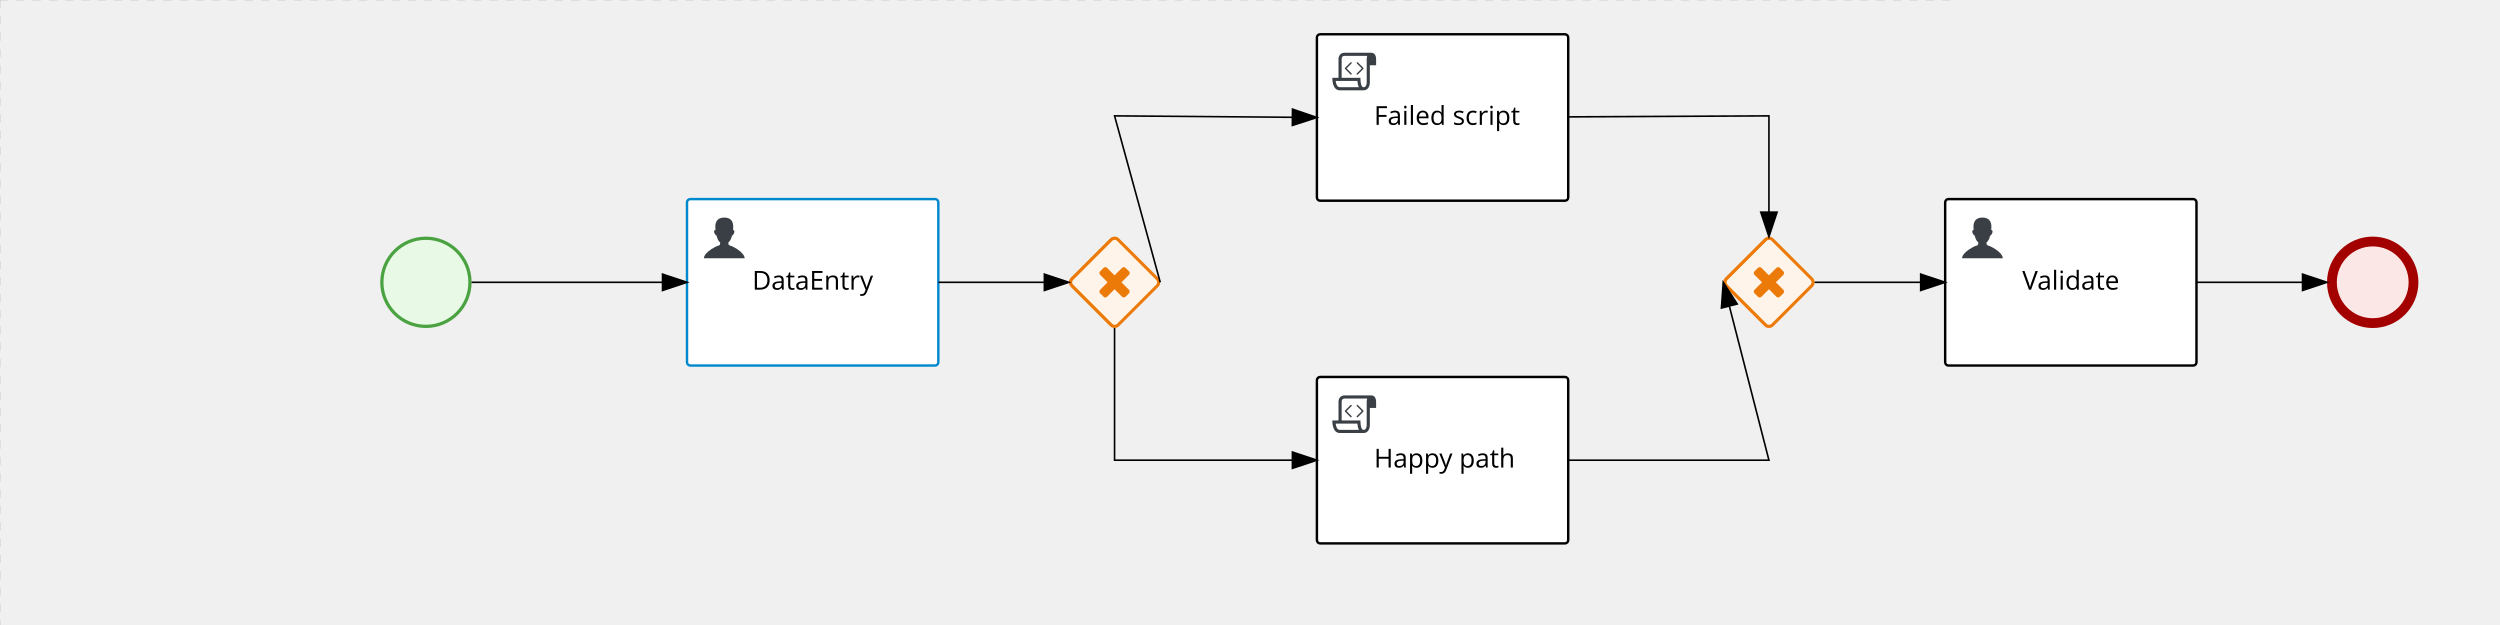
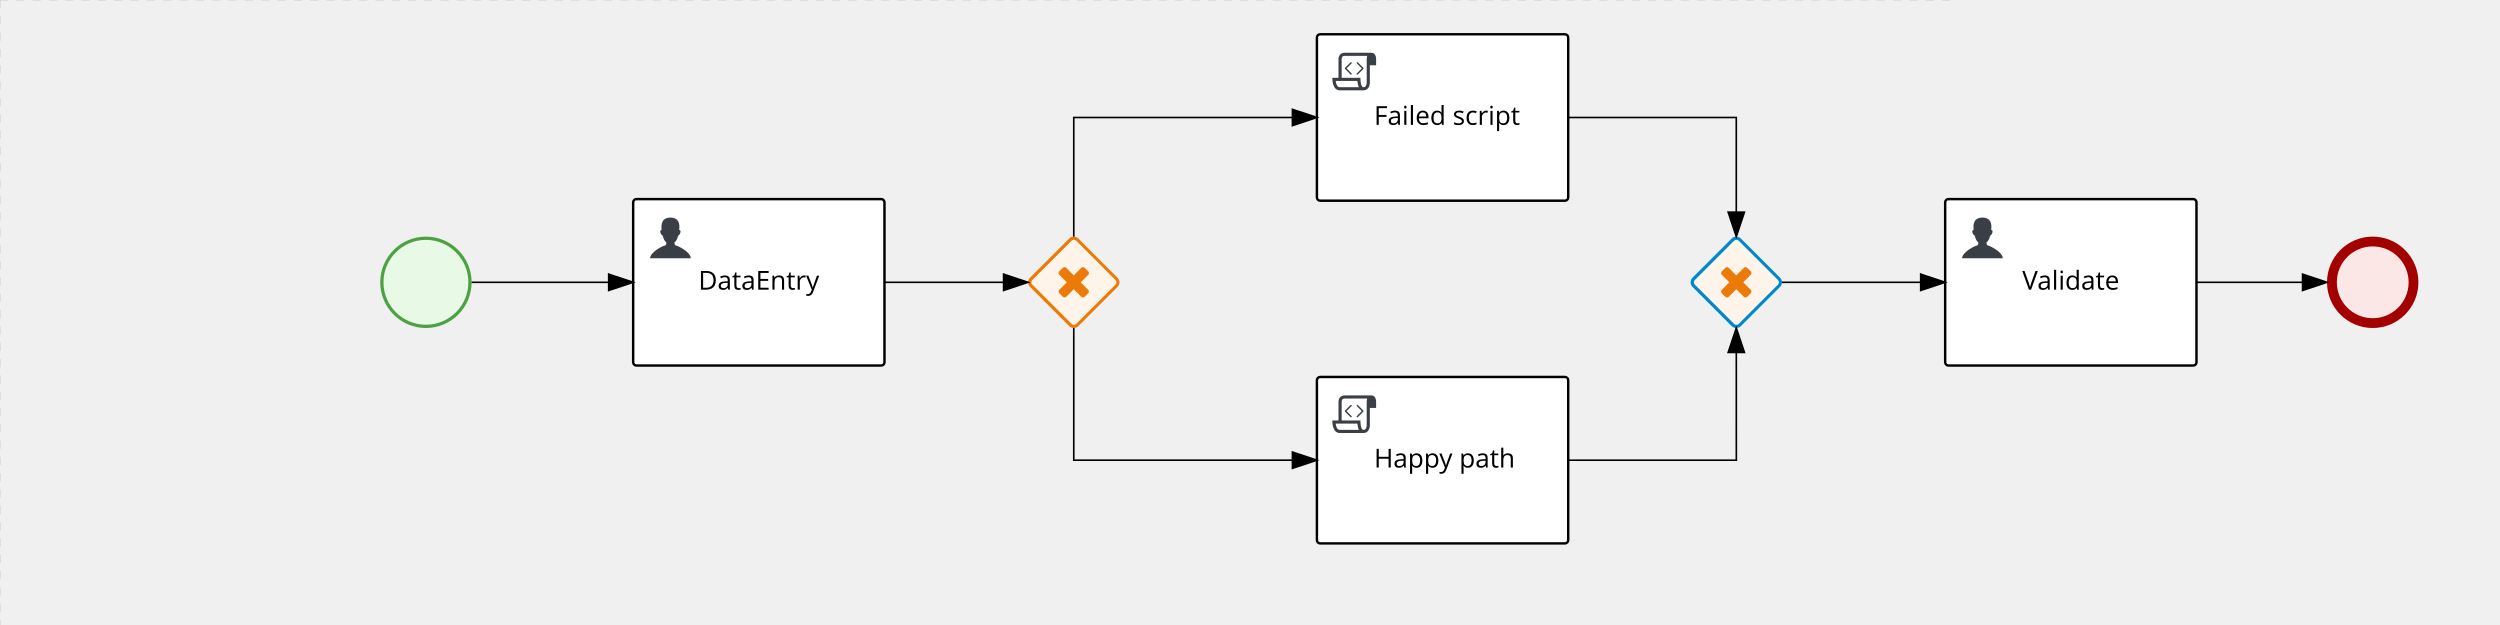
<svg xmlns="http://www.w3.org/2000/svg" version="1.1" width="1532" height="383" viewBox="0 0 1532 383">
  <defs />
  <g transform="matrix(1,0,0,1,0,0)">
    <g>
      <g>
        <g>
          <path fill="none" stroke="#d3d3d3" paint-order="fill stroke markers" d=" M 0 0 L 1200 0" stroke-miterlimit="10" stroke-opacity="0.8" stroke-dasharray="5" />
        </g>
        <g>
          <path fill="none" stroke="#d3d3d3" paint-order="fill stroke markers" d=" M 0 0 L 0 800" stroke-miterlimit="10" stroke-opacity="0.8" stroke-dasharray="5" />
        </g>
      </g>
      <g id="_B16E0531-6BAD-4BD9-BE8E-BAC9066C0CA8" bpmn2nodeid="_B16E0531-6BAD-4BD9-BE8E-BAC9066C0CA8" transform="matrix(1,0,0,1,233,145)">
        <g>
          <path fill="none" stroke="none" />
        </g>
        <g transform="matrix(0.125,0,0,0.125,0,0)">
          <g transform="matrix(1,0,0,1,0,0)">
            <path fill="#e8fae6" stroke="none" id="_B16E0531-6BAD-4BD9-BE8E-BAC9066C0CA8?shapeType=BACKGROUND" paint-order="stroke fill markers" d=" M 0 0 M 444 224 C 444 263.9 434.2 300.8 414.4 334.5 C 394.7 368.2 368 394.9 334.4 414.5 C 300.8 434.1 263.9 444 224 444 C 184.1 444 147.2 434.2 113.5 414.4 C 79.8 394.7 53.1 368 33.5 334.4 C 13.9 300.8 4 263.9 4 224 C 4 184.1 13.8 147.2 33.6 113.5 C 53.4 79.8 80.1 53.1 113.6 33.5 C 147.1 13.9 184.1 4 224 4 C 263.9 4 300.8 13.8 334.5 33.6 C 368.2 53.4 394.9 80.1 414.5 113.6 C 434.1 147.1 444 184.1 444 224 Z" />
          </g>
          <g>
            <g transform="matrix(1,0,0,1,0,0)">
              <g transform="matrix(1,0,0,1,0,0)">
                <path fill="#4aa241" stroke="none" id="_B16E0531-6BAD-4BD9-BE8E-BAC9066C0CA8?shapeType=BORDER&amp;renderType=FILL" paint-order="stroke fill markers" d=" M 0 0 M 224 0 C 100.3 0 0 100.3 0 224 C 0 347.7 100.3 448 224 448 C 347.7 448 448 347.7 448 224 C 448 100.3 347.7 0 224 0 Z M 0 0 M 224 432 C 109.1 432 16 338.9 16 224 C 16 109.1 109.1 16 224 16 C 338.9 16 432 109.1 432 224 C 432 338.9 338.9 432 224 432 Z" />
              </g>
            </g>
          </g>
        </g>
        <g transform="matrix(1,0,0,1,28,61)" />
      </g>
      <g id="_DA23A57D-292D-4261-BDF8-081614D1EF1C" bpmn2nodeid="_DA23A57D-292D-4261-BDF8-081614D1EF1C" transform="matrix(1,0,0,1,807,21)">
        <g>
          <path fill="none" stroke="none" />
        </g>
        <g transform="matrix(1,0,0,1,0,0)">
          <path fill="#ffffff" stroke="none" id="_DA23A57D-292D-4261-BDF8-081614D1EF1C?shapeType=BACKGROUND" paint-order="stroke fill markers" d=" M 2 0 L 152 0 L 152 0 A 2 2 0 0 1 154 2 L 154 100 L 154 100 A 2 2 0 0 1 152 102 L 2 102 L 2 102 A 2 2 0 0 1 0 100 L 0 2 L 0 2 A 2 2 0 0 1 2 0 Z" />
        </g>
        <g transform="matrix(1,0,0,1,0,0)">
          <path fill="none" stroke="#000000" id="_DA23A57D-292D-4261-BDF8-081614D1EF1C?shapeType=BORDER&amp;renderType=STROKE" paint-order="fill stroke markers" d=" M 2 0 L 152 0 L 152 0 A 2 2 0 0 1 154 2 L 154 100 L 154 100 A 2 2 0 0 1 152 102 L 2 102 L 2 102 A 2 2 0 0 1 0 100 L 0 2 L 0 2 A 2 2 0 0 1 2 0 Z" stroke-miterlimit="10" stroke-width="1.5" stroke-dasharray="" />
        </g>
        <g>
          <g transform="matrix(0.06,0,0,0.06,9.4,9.4)">
            <g transform="matrix(1,0,0,1,0,0)">
              <path fill="#393f44" stroke="none" id="_DA23A57D-292D-4261-BDF8-081614D1EF1Cundefined" paint-order="stroke fill markers" d=" M 0 0 M 197.3 130.2 C 194.4 127.3 189.6 127.3 186.7 130.2 L 130.2 186.7 C 127.3 189.6 127.3 194.4 130.2 197.3 L 186.7 253.8 C 188.1 255.3 190.1 256 192 256 C 193.9 256 195.9 255.3 197.3 253.7 C 200.2 250.8 200.2 246 197.3 243.1 L 146.2 192 L 197.3 140.8 C 200.2 137.9 200.2 133.1 197.3 130.2 Z" />
            </g>
            <g transform="matrix(1,0,0,1,0,0)">
              <path fill="#393f44" stroke="none" id="_DA23A57D-292D-4261-BDF8-081614D1EF1Cundefined" paint-order="stroke fill markers" d=" M 0 0 M 261.3 130.2 C 258.4 127.3 253.6 127.3 250.7 130.2 C 247.8 133.1 247.8 137.9 250.7 140.8 L 301.8 191.9 L 250.7 243 C 247.8 245.9 247.8 250.7 250.7 253.6 C 252.1 255.3 254.1 256 256 256 C 257.9 256 259.9 255.3 261.3 253.8 L 317.8 197.3 C 320.7 194.4 320.7 189.6 317.8 186.7 L 261.3 130.2 Z" />
            </g>
            <g transform="matrix(1,0,0,1,0,0)">
              <path fill="#393f44" stroke="none" id="_DA23A57D-292D-4261-BDF8-081614D1EF1Cundefined" paint-order="stroke fill markers" d=" M 0 0 M 400 32 C 400 32 152.8 32 128 32 C 62 32 64 96 64 96 L 64 288 L 1 288 C 1 288 -4 416 78 416 L 320 416 C 368 416 384 368 384 336 C 384 314.2 384 224.4 384 160 L 448 160 L 448 96 C 448 96 449 32 400 32 Z M 0 0 M 78 383.9 C 68.5 383.9 61.6 381.1 55.5 374.9 C 43.4 362.4 37.5 339.6 34.9 320 L 256.9 320 C 257.1 322.7 257.3 325.4 257.6 328.2 C 260 351.6 264.7 370.1 271.9 383.9 L 78 383.9 L 78 383.9 Z M 0 0 M 352 336 C 352 345.9 349.6 360.3 342.9 371 C 337.2 380.1 330.4 384 320 384 C 285 384 288 288 288 288 L 96 288 L 96 96 L 96 95.9 L 96 95.1 C 96 90.6 97.6 78.3 104.7 71.2 C 106.5 69.4 111.9 64 128 64 L 356.5 64 C 354.4 72.8 352.8 81.8 352.2 89.9 C 352.2 90.5 352.1 91.1 352.1 91.7 C 352.1 92 352.1 92.3 352.1 92.6 C 352 94.8 352 96 352 96 L 352 160 L 352 336 Z" />
            </g>
          </g>
        </g>
        <g transform="matrix(1,0,0,1,35,43.5)">
          <text fill="#000000" stroke="none" font-family="Open Sans" font-size="12pt" font-style="normal" font-weight="normal" text-decoration="normal" x="44.734" y="12" text-anchor="middle" dominant-baseline="alphabetic">Failed script</text>
        </g>
      </g>
-       <g id="_3488CC6B-54C9-4573-AEAE-C71DB5ADD85A" bpmn2nodeid="_3488CC6B-54C9-4573-AEAE-C71DB5ADD85A" transform="matrix(1,0,0,1,421,122)">
-         <g>
-           <path fill="none" stroke="none" />
-         </g>
-         <g transform="matrix(1,0,0,1,0,0)">
-           <path fill="#ffffff" stroke="none" id="_3488CC6B-54C9-4573-AEAE-C71DB5ADD85A?shapeType=BACKGROUND" paint-order="stroke fill markers" d=" M 2 0 L 152 0 L 152 0 A 2 2 0 0 1 154 2 L 154 100 L 154 100 A 2 2 0 0 1 152 102 L 2 102 L 2 102 A 2 2 0 0 1 0 100 L 0 2 L 0 2 A 2 2 0 0 1 2 0 Z" />
-         </g>
-         <g transform="matrix(1,0,0,1,0,0)">
-           <path fill="none" stroke="rgb(0,136,206)" id="_3488CC6B-54C9-4573-AEAE-C71DB5ADD85A?shapeType=BORDER&amp;renderType=STROKE" paint-order="fill stroke markers" d=" M 2 0 L 152 0 L 152 0 A 2 2 0 0 1 154 2 L 154 100 L 154 100 A 2 2 0 0 1 152 102 L 2 102 L 2 102 A 2 2 0 0 1 0 100 L 0 2 L 0 2 A 2 2 0 0 1 2 0 Z" stroke-miterlimit="10" stroke-width="1.5" stroke-dasharray="" />
+       <g id="_C321E795-814C-43D4-84CF-80C4715A9AAE" bpmn2nodeid="_C321E795-814C-43D4-84CF-80C4715A9AAE" transform="matrix(1,0,0,1,1426,145)">
+         <g>
+           <path fill="none" stroke="none" />
+         </g>
+         <g transform="matrix(0.125,0,0,0.125,0,0)">
+           <g transform="matrix(1,0,0,1,0,0)">
+             <path fill="#fce7e7" stroke="none" id="_C321E795-814C-43D4-84CF-80C4715A9AAE?shapeType=BACKGROUND" paint-order="stroke fill markers" d=" M 0 0 M 444 224 C 444 263.9 434.2 300.8 414.4 334.5 C 394.7 368.2 368 394.9 334.4 414.5 C 300.8 434.1 263.9 444 224 444 C 184.1 444 147.2 434.2 113.5 414.4 C 79.8 394.7 53.1 368 33.5 334.4 C 13.9 300.8 4 263.9 4 224 C 4 184.1 13.8 147.2 33.6 113.5 C 53.4 79.8 80.1 53.1 113.6 33.5 C 147.1 13.9 184.1 4 224 4 C 263.9 4 300.8 13.8 334.5 33.6 C 368.2 53.4 394.9 80.1 414.5 113.6 C 434.1 147.1 444 184.1 444 224 Z" />
+           </g>
+           <g>
+             <g transform="matrix(1,0,0,1,0,0)">
+               <g transform="matrix(1,0,0,1,0,0)">
+                 <path fill="#a30000" stroke="none" id="_C321E795-814C-43D4-84CF-80C4715A9AAE?shapeType=BORDER&amp;renderType=FILL" paint-order="stroke fill markers" d=" M 0 0 M 224 0 C 100.3 0 0 100.3 0 224 C 0 347.7 100.3 448 224 448 C 347.7 448 448 347.7 448 224 C 448 100.3 347.7 0 224 0 Z M 0 0 M 224 400 C 126.8 400 48 321.2 48 224 C 48 126.8 126.8 48 224 48 C 321.2 48 400 126.8 400 224 C 400 321.2 321.2 400 224 400 Z" />
+               </g>
+             </g>
+           </g>
+         </g>
+         <g transform="matrix(1,0,0,1,28,61)" />
+       </g>
+       <g id="_DA13472C-13AB-4461-A236-4D4EA6D9F3DA" bpmn2nodeid="_DA13472C-13AB-4461-A236-4D4EA6D9F3DA" transform="matrix(1,0,0,1,807,231)">
+         <g>
+           <path fill="none" stroke="none" />
+         </g>
+         <g transform="matrix(1,0,0,1,0,0)">
+           <path fill="#ffffff" stroke="none" id="_DA13472C-13AB-4461-A236-4D4EA6D9F3DA?shapeType=BACKGROUND" paint-order="stroke fill markers" d=" M 2 0 L 152 0 L 152 0 A 2 2 0 0 1 154 2 L 154 100 L 154 100 A 2 2 0 0 1 152 102 L 2 102 L 2 102 A 2 2 0 0 1 0 100 L 0 2 L 0 2 A 2 2 0 0 1 2 0 Z" />
+         </g>
+         <g transform="matrix(1,0,0,1,0,0)">
+           <path fill="none" stroke="#000000" id="_DA13472C-13AB-4461-A236-4D4EA6D9F3DA?shapeType=BORDER&amp;renderType=STROKE" paint-order="fill stroke markers" d=" M 2 0 L 152 0 L 152 0 A 2 2 0 0 1 154 2 L 154 100 L 154 100 A 2 2 0 0 1 152 102 L 2 102 L 2 102 A 2 2 0 0 1 0 100 L 0 2 L 0 2 A 2 2 0 0 1 2 0 Z" stroke-miterlimit="10" stroke-width="1.5" stroke-dasharray="" />
        </g>
        <g>
          <g transform="matrix(0.06,0,0,0.06,9.4,9.4)">
            <g transform="matrix(1,0,0,1,0,0)">
-               <path fill="#393f44" stroke="none" id="_3488CC6B-54C9-4573-AEAE-C71DB5ADD85Aundefined" paint-order="stroke fill markers" d=" M 0 0 M 16 445.21 C 16 440.869 18.784 431.129 22.001 424.217 C 35.768 394.64 77.283 359.28 129 333.084 C 144.516 325.224 157.347 319.964 167.807 317.174 C 171.932 316.074 175.729 314.414 176.525 313.363 C 178.894 310.234 180.914 302.908 181.727 294.5 L 182.5 286.5 L 178.507 283.455 C 166.303 274.146 154.284 251.678 148.04 226.5 C 145.611 216.707 145.056 215.462 142.984 215.158 C 141.703 214.97 138.083 212.243 134.939 209.099 C 123.233 197.393 116.891 177.376 121.44 166.49 C 123.002 162.751 128.155 159.01 131.75 159.004 C 134.448 159 134.471 158.603 132.914 138.788 C 130.927 113.496 134.279 92.265 143.132 74.076 C 152.232 55.38 167.569 42.882 189.049 36.66 C 210.203 30.532 237.797 30.532 258.951 36.66 C 300.042 48.563 318.958 83.806 314.955 141 C 314.32 150.075 313.624 157.788 313.409 158.14 C 313.194 158.493 314.575 159.073 316.479 159.43 C 328.929 161.766 330.986 177.018 321.496 196.621 C 316.903 206.109 309.357 214.508 304.817 215.185 C 303.023 215.453 302.293 217.146 299.943 226.5 C 296.659 239.567 294.474 245.305 287.948 257.995 C 282.491 268.606 273.035 281.109 268.108 284.229 L 264.871 286.278 L 265.518 292.889 C 266.345 301.33 268.639 309.871 270.877 312.837 C 272.067 314.415 275.002 315.79 280.063 317.139 C 291.069 320.075 303.617 325.274 321 334.102 C 369.815 358.891 410.848 393.758 425.032 422.5 C 429.07 430.682 432 440.232 432 445.21 L 432 448 L 224 448 L 16 448 L 16 445.21 Z" />
+               <path fill="#393f44" stroke="none" id="_DA13472C-13AB-4461-A236-4D4EA6D9F3DAundefined" paint-order="stroke fill markers" d=" M 0 0 M 197.3 130.2 C 194.4 127.3 189.6 127.3 186.7 130.2 L 130.2 186.7 C 127.3 189.6 127.3 194.4 130.2 197.3 L 186.7 253.8 C 188.1 255.3 190.1 256 192 256 C 193.9 256 195.9 255.3 197.3 253.7 C 200.2 250.8 200.2 246 197.3 243.1 L 146.2 192 L 197.3 140.8 C 200.2 137.9 200.2 133.1 197.3 130.2 Z" />
+             </g>
+             <g transform="matrix(1,0,0,1,0,0)">
+               <path fill="#393f44" stroke="none" id="_DA13472C-13AB-4461-A236-4D4EA6D9F3DAundefined" paint-order="stroke fill markers" d=" M 0 0 M 261.3 130.2 C 258.4 127.3 253.6 127.3 250.7 130.2 C 247.8 133.1 247.8 137.9 250.7 140.8 L 301.8 191.9 L 250.7 243 C 247.8 245.9 247.8 250.7 250.7 253.6 C 252.1 255.3 254.1 256 256 256 C 257.9 256 259.9 255.3 261.3 253.8 L 317.8 197.3 C 320.7 194.4 320.7 189.6 317.8 186.7 L 261.3 130.2 Z" />
+             </g>
+             <g transform="matrix(1,0,0,1,0,0)">
+               <path fill="#393f44" stroke="none" id="_DA13472C-13AB-4461-A236-4D4EA6D9F3DAundefined" paint-order="stroke fill markers" d=" M 0 0 M 400 32 C 400 32 152.8 32 128 32 C 62 32 64 96 64 96 L 64 288 L 1 288 C 1 288 -4 416 78 416 L 320 416 C 368 416 384 368 384 336 C 384 314.2 384 224.4 384 160 L 448 160 L 448 96 C 448 96 449 32 400 32 Z M 0 0 M 78 383.9 C 68.5 383.9 61.6 381.1 55.5 374.9 C 43.4 362.4 37.5 339.6 34.9 320 L 256.9 320 C 257.1 322.7 257.3 325.4 257.6 328.2 C 260 351.6 264.7 370.1 271.9 383.9 L 78 383.9 L 78 383.9 Z M 0 0 M 352 336 C 352 345.9 349.6 360.3 342.9 371 C 337.2 380.1 330.4 384 320 384 C 285 384 288 288 288 288 L 96 288 L 96 96 L 96 95.9 L 96 95.1 C 96 90.6 97.6 78.3 104.7 71.2 C 106.5 69.4 111.9 64 128 64 L 356.5 64 C 354.4 72.8 352.8 81.8 352.2 89.9 C 352.2 90.5 352.1 91.1 352.1 91.7 C 352.1 92 352.1 92.3 352.1 92.6 C 352 94.8 352 96 352 96 L 352 160 L 352 336 Z" />
+             </g>
+           </g>
+         </g>
+         <g transform="matrix(1,0,0,1,35,43.5)">
+           <text fill="#000000" stroke="none" font-family="Open Sans" font-size="12pt" font-style="normal" font-weight="normal" text-decoration="normal" x="43.191" y="12" text-anchor="middle" dominant-baseline="alphabetic">Happy path</text>
+         </g>
+       </g>
+       <g id="_2AA45267-F765-4E75-82E7-0F90B1D496AC" bpmn2nodeid="_2AA45267-F765-4E75-82E7-0F90B1D496AC" transform="matrix(1,0,0,1,1192,122)">
+         <g>
+           <path fill="none" stroke="none" />
+         </g>
+         <g transform="matrix(1,0,0,1,0,0)">
+           <path fill="#ffffff" stroke="none" id="_2AA45267-F765-4E75-82E7-0F90B1D496AC?shapeType=BACKGROUND" paint-order="stroke fill markers" d=" M 2 0 L 152 0 L 152 0 A 2 2 0 0 1 154 2 L 154 100 L 154 100 A 2 2 0 0 1 152 102 L 2 102 L 2 102 A 2 2 0 0 1 0 100 L 0 2 L 0 2 A 2 2 0 0 1 2 0 Z" />
+         </g>
+         <g transform="matrix(1,0,0,1,0,0)">
+           <path fill="none" stroke="#000000" id="_2AA45267-F765-4E75-82E7-0F90B1D496AC?shapeType=BORDER&amp;renderType=STROKE" paint-order="fill stroke markers" d=" M 2 0 L 152 0 L 152 0 A 2 2 0 0 1 154 2 L 154 100 L 154 100 A 2 2 0 0 1 152 102 L 2 102 L 2 102 A 2 2 0 0 1 0 100 L 0 2 L 0 2 A 2 2 0 0 1 2 0 Z" stroke-miterlimit="10" stroke-width="1.5" stroke-dasharray="" />
+         </g>
+         <g>
+           <g transform="matrix(0.06,0,0,0.06,9.4,9.4)">
+             <g transform="matrix(1,0,0,1,0,0)">
+               <path fill="#393f44" stroke="none" id="_2AA45267-F765-4E75-82E7-0F90B1D496ACundefined" paint-order="stroke fill markers" d=" M 0 0 M 16 445.21 C 16 440.869 18.784 431.129 22.001 424.217 C 35.768 394.64 77.283 359.28 129 333.084 C 144.516 325.224 157.347 319.964 167.807 317.174 C 171.932 316.074 175.729 314.414 176.525 313.363 C 178.894 310.234 180.914 302.908 181.727 294.5 L 182.5 286.5 L 178.507 283.455 C 166.303 274.146 154.284 251.678 148.04 226.5 C 145.611 216.707 145.056 215.462 142.984 215.158 C 141.703 214.97 138.083 212.243 134.939 209.099 C 123.233 197.393 116.891 177.376 121.44 166.49 C 123.002 162.751 128.155 159.01 131.75 159.004 C 134.448 159 134.471 158.603 132.914 138.788 C 130.927 113.496 134.279 92.265 143.132 74.076 C 152.232 55.38 167.569 42.882 189.049 36.66 C 210.203 30.532 237.797 30.532 258.951 36.66 C 300.042 48.563 318.958 83.806 314.955 141 C 314.32 150.075 313.624 157.788 313.409 158.14 C 313.194 158.493 314.575 159.073 316.479 159.43 C 328.929 161.766 330.986 177.018 321.496 196.621 C 316.903 206.109 309.357 214.508 304.817 215.185 C 303.023 215.453 302.293 217.146 299.943 226.5 C 296.659 239.567 294.474 245.305 287.948 257.995 C 282.491 268.606 273.035 281.109 268.108 284.229 L 264.871 286.278 L 265.518 292.889 C 266.345 301.33 268.639 309.871 270.877 312.837 C 272.067 314.415 275.002 315.79 280.063 317.139 C 291.069 320.075 303.617 325.274 321 334.102 C 369.815 358.891 410.848 393.758 425.032 422.5 C 429.07 430.682 432 440.232 432 445.21 L 432 448 L 224 448 L 16 448 L 16 445.21 Z" />
            </g>
          </g>
        </g>
        <g transform="matrix(1,0,0,1,4.04,13.68)">
          <g transform="matrix(0.04,0,0,0.04,63.36,69.12)">
            <g transform="matrix(1,0,0,1,0,0)">
              <path fill="none" stroke="none" />
            </g>
            <g transform="matrix(1,0,0,1,0,0)">
              <path fill="none" stroke="none" />
            </g>
          </g>
        </g>
+         <g transform="matrix(1,0,0,1,47.23828,43.5)">
+           <text fill="#000000" stroke="none" font-family="Open Sans" font-size="12pt" font-style="normal" font-weight="normal" text-decoration="normal" x="29.762" y="12" text-anchor="middle" dominant-baseline="alphabetic">Validate</text>
+         </g>
+       </g>
+       <g id="_841D7408-6C64-455F-8D52-CAA8DAF8A3FF" bpmn2nodeid="_841D7408-6C64-455F-8D52-CAA8DAF8A3FF">
+         <g>
+           <path fill="none" stroke="#000000" paint-order="fill stroke markers" d=" M 1346 173 L 1411 173" stroke-miterlimit="10" stroke-dasharray="" />
+         </g>
+         <g transform="matrix(1,0,0,1,1346,173)" />
+         <g transform="matrix(6.123233995736766e-17,1,-1,6.123233995736766e-17,1426,168)">
+           <path fill="#000000" stroke="#000000" paint-order="fill stroke markers" d=" M 10 15 L 0 15 L 5 0 Z" stroke-miterlimit="10" stroke-dasharray="" />
+         </g>
+         <g transform="matrix(1,0,0,1,1346,163)" />
+       </g>
+       <g transform="matrix(1,0,0,1,233,145)" />
+       <g transform="matrix(1,0,0,1,807,21)" />
+       <g transform="matrix(1,0,0,1,1426,145)" />
+       <g transform="matrix(1,0,0,1,807,231)" />
+       <g transform="matrix(1,0,0,1,1192,122)" />
+       <g id="_3488CC6B-54C9-4573-AEAE-C71DB5ADD85A" bpmn2nodeid="_3488CC6B-54C9-4573-AEAE-C71DB5ADD85A" transform="matrix(1,0,0,1,388,122)">
+         <g>
+           <path fill="none" stroke="none" />
+         </g>
+         <g transform="matrix(1,0,0,1,0,0)">
+           <path fill="#ffffff" stroke="none" id="_3488CC6B-54C9-4573-AEAE-C71DB5ADD85A?shapeType=BACKGROUND" paint-order="stroke fill markers" d=" M 2 0 L 152 0 L 152 0 A 2 2 0 0 1 154 2 L 154 100 L 154 100 A 2 2 0 0 1 152 102 L 2 102 L 2 102 A 2 2 0 0 1 0 100 L 0 2 L 0 2 A 2 2 0 0 1 2 0 Z" />
+         </g>
+         <g transform="matrix(1,0,0,1,0,0)">
+           <path fill="none" stroke="rgb(0,0,0)" id="_3488CC6B-54C9-4573-AEAE-C71DB5ADD85A?shapeType=BORDER&amp;renderType=STROKE" paint-order="fill stroke markers" d=" M 2 0 L 152 0 L 152 0 A 2 2 0 0 1 154 2 L 154 100 L 154 100 A 2 2 0 0 1 152 102 L 2 102 L 2 102 A 2 2 0 0 1 0 100 L 0 2 L 0 2 A 2 2 0 0 1 2 0 Z" stroke-miterlimit="10" stroke-width="1.5" stroke-dasharray="" />
+         </g>
+         <g>
+           <g transform="matrix(0.06,0,0,0.06,9.4,9.4)">
+             <g transform="matrix(1,0,0,1,0,0)">
+               <path fill="#393f44" stroke="none" id="_3488CC6B-54C9-4573-AEAE-C71DB5ADD85Aundefined" paint-order="stroke fill markers" d=" M 0 0 M 16 445.21 C 16 440.869 18.784 431.129 22.001 424.217 C 35.768 394.64 77.283 359.28 129 333.084 C 144.516 325.224 157.347 319.964 167.807 317.174 C 171.932 316.074 175.729 314.414 176.525 313.363 C 178.894 310.234 180.914 302.908 181.727 294.5 L 182.5 286.5 L 178.507 283.455 C 166.303 274.146 154.284 251.678 148.04 226.5 C 145.611 216.707 145.056 215.462 142.984 215.158 C 141.703 214.97 138.083 212.243 134.939 209.099 C 123.233 197.393 116.891 177.376 121.44 166.49 C 123.002 162.751 128.155 159.01 131.75 159.004 C 134.448 159 134.471 158.603 132.914 138.788 C 130.927 113.496 134.279 92.265 143.132 74.076 C 152.232 55.38 167.569 42.882 189.049 36.66 C 210.203 30.532 237.797 30.532 258.951 36.66 C 300.042 48.563 318.958 83.806 314.955 141 C 314.32 150.075 313.624 157.788 313.409 158.14 C 313.194 158.493 314.575 159.073 316.479 159.43 C 328.929 161.766 330.986 177.018 321.496 196.621 C 316.903 206.109 309.357 214.508 304.817 215.185 C 303.023 215.453 302.293 217.146 299.943 226.5 C 296.659 239.567 294.474 245.305 287.948 257.995 C 282.491 268.606 273.035 281.109 268.108 284.229 L 264.871 286.278 L 265.518 292.889 C 266.345 301.33 268.639 309.871 270.877 312.837 C 272.067 314.415 275.002 315.79 280.063 317.139 C 291.069 320.075 303.617 325.274 321 334.102 C 369.815 358.891 410.848 393.758 425.032 422.5 C 429.07 430.682 432 440.232 432 445.21 L 432 448 L 224 448 L 16 448 L 16 445.21 Z" />
+             </g>
+           </g>
+         </g>
+         <g transform="matrix(1,0,0,1,4.04,13.68)">
+           <g transform="matrix(0.04,0,0,0.04,63.36,69.12)">
+             <g transform="matrix(1,0,0,1,0,0)">
+               <path fill="none" stroke="none" />
+             </g>
+             <g transform="matrix(1,0,0,1,0,0)">
+               <path fill="none" stroke="none" />
+             </g>
+           </g>
+         </g>
        <g transform="matrix(1,0,0,1,39.96484,43.5)">
          <text fill="#000000" stroke="none" font-family="Open Sans" font-size="12pt" font-style="normal" font-weight="normal" text-decoration="normal" x="37.035" y="12" text-anchor="middle" dominant-baseline="alphabetic">DataEntry</text>
        </g>
      </g>
-       <g id="_064DED06-6685-481E-8501-87D9F20008C6" bpmn2nodeid="_064DED06-6685-481E-8501-87D9F20008C6" transform="matrix(1,0,0,1,1056,145)">
+       <g id="_94B9FCB8-E47E-4770-9DE4-65247D0C63B0" bpmn2nodeid="_94B9FCB8-E47E-4770-9DE4-65247D0C63B0">
+         <g>
+           <path fill="none" stroke="#000000" paint-order="fill stroke markers" d=" M 289 173 L 373 173" stroke-miterlimit="10" stroke-dasharray="" />
+         </g>
+         <g transform="matrix(1,0,0,1,289,173)" />
+         <g transform="matrix(6.123233995736766e-17,1,-1,6.123233995736766e-17,388,168)">
+           <path fill="#000000" stroke="#000000" paint-order="fill stroke markers" d=" M 10 15 L 0 15 L 5 0 Z" stroke-miterlimit="10" stroke-dasharray="" />
+         </g>
+         <g transform="matrix(1,0,0,1,289,163)" />
+       </g>
+       <g transform="matrix(1,0,0,1,388,122)" />
+       <g id="_F3CA0ABA-FD7F-415A-B807-816FF23F39E7" bpmn2nodeid="_F3CA0ABA-FD7F-415A-B807-816FF23F39E7" transform="matrix(1,0,0,1,630,145)">
+         <g>
+           <path fill="none" stroke="none" />
+         </g>
+         <g transform="matrix(0.125,0,0,0.125,0,0)">
+           <g transform="matrix(1,0,0,1,0,0)">
+             <path fill="#fef4ea" stroke="none" id="_F3CA0ABA-FD7F-415A-B807-816FF23F39E7?shapeType=BACKGROUND" paint-order="stroke fill markers" d=" M 0 0 M 224.4 4.3 C 216.4 4.3 208.4 7.3 202.3 13.4 L 13.5 202.2 C 1.3 214.4 1.3 234.2 13.5 246.4 L 202.2 435.1 C 208.3 441.2 216.4 444.2 224.3 444.2 C 232.2 444.2 240.3 441.2 246.4 435.1 L 435.1 246.4 C 447.3 234.2 447.3 214.4 435.1 202.2 L 246.5 13.4 C 240.4 7.3 232.4 4.3 224.4 4.3 L 224.4 4.3 Z" />
+           </g>
+           <g>
+             <g transform="matrix(1,0,0,1,0,0)">
+               <g transform="matrix(1,0,0,1,0,0)">
+                 <path fill="rgb(236,122,8)" stroke="none" id="_F3CA0ABA-FD7F-415A-B807-816FF23F39E7?shapeType=BORDER&amp;renderType=FILL" paint-order="stroke fill markers" d=" M 0 0 M 20.8 212.7 L 213.3 20.2 C 219.6 13.9 229.7 13.9 235.9 20.2 L 428.4 212.7 C 434.7 219 434.7 229.1 428.4 235.3 L 235.9 427.8 C 229.6 434.1 219.5 434.1 213.3 427.8 L 20.8 235.3 C 14.5 229.1 14.5 218.9 20.8 212.7 L 20.8 212.7 Z M 0 0 M 0 224 C 0 232.1 3.1 240.3 9.3 246.5 L 201.5 438.7 C 213.9 451.1 234.1 451.1 246.5 438.7 L 438.7 246.5 C 444.9 240.3 448 232.1 448 224 C 448 215.9 444.9 207.7 438.7 201.5 L 246.5 9.3 C 234.1 -3.1 213.9 -3.1 201.5 9.3 L 9.3 201.5 C 3.1 207.7 0 215.9 0 224 L 0 224 Z" />
+               </g>
+             </g>
+           </g>
+           <g>
+             <g transform="matrix(1,0,0,1,0,0)">
+               <g transform="matrix(1,0,0,1,0,0)">
+                 <path fill="#ec7a08" stroke="none" id="_F3CA0ABA-FD7F-415A-B807-816FF23F39E7undefined" paint-order="stroke fill markers" d=" M 0 0 M 298.2 269.2 C 298.2 272.6 297.1 275.3 294.7 277.7 L 277.7 294.7 C 275.3 297.1 272.6 298.2 269.2 298.2 C 265.8 298.2 263.1 297.1 260.7 294.7 L 224 258 L 187.2 294.8 C 184.8 297.2 182.1 298.3 178.7 298.3 C 175.3 298.3 172.6 297.2 170.2 294.8 L 153.2 277.8 C 150.8 275.4 149.7 272.7 149.7 269.3 C 149.7 265.9 150.8 263.2 153.2 260.8 L 190 224 L 153.2 187.2 C 150.8 184.8 149.7 182 149.7 178.7 C 149.7 175.3 150.8 172.5 153.2 170.2 L 170.2 153.2 C 172.6 150.8 175.3 149.7 178.7 149.7 C 182.1 149.7 184.8 150.8 187.2 153.2 L 224 190 L 260.8 153.2 C 263.2 150.8 265.9 149.7 269.3 149.7 C 272.7 149.7 275.4 150.8 277.8 153.2 L 294.8 170.2 C 297.2 172.5 298.3 175.3 298.3 178.7 C 298.3 182 297.2 184.8 294.8 187.2 L 258 224 L 294.8 260.8 C 297.1 263.1 298.2 265.9 298.2 269.2 Z" />
+               </g>
+             </g>
+           </g>
+         </g>
+         <g transform="matrix(1,0,0,1,28,61)" />
+       </g>
+       <g id="_8730A65C-6EEF-42D1-A1F2-927EF3B77BA8" bpmn2nodeid="_8730A65C-6EEF-42D1-A1F2-927EF3B77BA8">
+         <g>
+           <path fill="none" stroke="#000000" paint-order="fill stroke markers" d=" M 542 173 L 615 173" stroke-miterlimit="10" stroke-dasharray="" />
+         </g>
+         <g transform="matrix(1,0,0,1,542,173)" />
+         <g transform="matrix(6.123233995736766e-17,1,-1,6.123233995736766e-17,630,168)">
+           <path fill="#000000" stroke="#000000" paint-order="fill stroke markers" d=" M 10 15 L 0 15 L 5 0 Z" stroke-miterlimit="10" stroke-dasharray="" />
+         </g>
+         <g transform="matrix(1,0,0,1,542,163)" />
+       </g>
+       <g id="_B3260A64-C5E4-41A7-A069-48479F90C2F2" bpmn2nodeid="_B3260A64-C5E4-41A7-A069-48479F90C2F2">
+         <g>
+           <path fill="none" stroke="rgb(0,0,0)" paint-order="fill stroke markers" d=" M 658 145 L 658 72 L 792 72" stroke-miterlimit="10" stroke-dasharray="" />
+         </g>
+         <g transform="matrix(1,0,0,1,658,145)" />
+         <g transform="matrix(6.123233995736766e-17,1,-1,6.123233995736766e-17,807,67)">
+           <path fill="rgb(0,0,0)" stroke="rgb(0,0,0)" paint-order="fill stroke markers" d=" M 10 15 L 0 15 L 5 0 Z" stroke-miterlimit="10" stroke-dasharray="" />
+         </g>
+         <g transform="matrix(1,0,0,1,668,108.5)" />
+       </g>
+       <g id="_8FA2D625-3C9B-4AC2-A2D6-A7E696A66CD9" bpmn2nodeid="_8FA2D625-3C9B-4AC2-A2D6-A7E696A66CD9">
+         <g>
+           <path fill="none" stroke="rgb(0,0,0)" paint-order="fill stroke markers" d=" M 658 201 L 658 282 L 792 282" stroke-miterlimit="10" stroke-dasharray="" />
+         </g>
+         <g transform="matrix(1,0,0,1,658,201)" />
+         <g transform="matrix(6.123233995736766e-17,1,-1,6.123233995736766e-17,807,277)">
+           <path fill="rgb(0,0,0)" stroke="rgb(0,0,0)" paint-order="fill stroke markers" d=" M 10 15 L 0 15 L 5 0 Z" stroke-miterlimit="10" stroke-dasharray="" />
+         </g>
+         <g transform="matrix(1,0,0,1,668,241.5)" />
+       </g>
+       <g transform="matrix(1,0,0,1,630,145)" />
+       <g id="_064DED06-6685-481E-8501-87D9F20008C6" bpmn2nodeid="_064DED06-6685-481E-8501-87D9F20008C6" transform="matrix(1,0,0,1,1036,145)">
        <g>
          <path fill="none" stroke="none" />
        </g>
        <g transform="matrix(0.125,0,0,0.125,0,0)">
          <g transform="matrix(1,0,0,1,0,0)">
            <path fill="#fef4ea" stroke="none" id="_064DED06-6685-481E-8501-87D9F20008C6?shapeType=BACKGROUND" paint-order="stroke fill markers" d=" M 0 0 M 224.4 4.3 C 216.4 4.3 208.4 7.3 202.3 13.4 L 13.5 202.2 C 1.3 214.4 1.3 234.2 13.5 246.4 L 202.2 435.1 C 208.3 441.2 216.4 444.2 224.3 444.2 C 232.2 444.2 240.3 441.2 246.4 435.1 L 435.1 246.4 C 447.3 234.2 447.3 214.4 435.1 202.2 L 246.5 13.4 C 240.4 7.3 232.4 4.3 224.4 4.3 L 224.4 4.3 Z" />
          </g>
          <g>
            <g transform="matrix(1,0,0,1,0,0)">
              <g transform="matrix(1,0,0,1,0,0)">
-                 <path fill="#ec7a08" stroke="none" id="_064DED06-6685-481E-8501-87D9F20008C6?shapeType=BORDER&amp;renderType=FILL" paint-order="stroke fill markers" d=" M 0 0 M 20.8 212.7 L 213.3 20.2 C 219.6 13.9 229.7 13.9 235.9 20.2 L 428.4 212.7 C 434.7 219 434.7 229.1 428.4 235.3 L 235.9 427.8 C 229.6 434.1 219.5 434.1 213.3 427.8 L 20.8 235.3 C 14.5 229.1 14.5 218.9 20.8 212.7 L 20.8 212.7 Z M 0 0 M 0 224 C 0 232.1 3.1 240.3 9.3 246.5 L 201.5 438.7 C 213.9 451.1 234.1 451.1 246.5 438.7 L 438.7 246.5 C 444.9 240.3 448 232.1 448 224 C 448 215.9 444.9 207.7 438.7 201.5 L 246.5 9.3 C 234.1 -3.1 213.9 -3.1 201.5 9.3 L 9.3 201.5 C 3.1 207.7 0 215.9 0 224 L 0 224 Z" />
+                 <path fill="rgb(0,136,206)" stroke="none" id="_064DED06-6685-481E-8501-87D9F20008C6?shapeType=BORDER&amp;renderType=FILL" paint-order="stroke fill markers" d=" M 0 0 M 20.8 212.7 L 213.3 20.2 C 219.6 13.9 229.7 13.9 235.9 20.2 L 428.4 212.7 C 434.7 219 434.7 229.1 428.4 235.3 L 235.9 427.8 C 229.6 434.1 219.5 434.1 213.3 427.8 L 20.8 235.3 C 14.5 229.1 14.5 218.9 20.8 212.7 L 20.8 212.7 Z M 0 0 M 0 224 C 0 232.1 3.1 240.3 9.3 246.5 L 201.5 438.7 C 213.9 451.1 234.1 451.1 246.5 438.7 L 438.7 246.5 C 444.9 240.3 448 232.1 448 224 C 448 215.9 444.9 207.7 438.7 201.5 L 246.5 9.3 C 234.1 -3.1 213.9 -3.1 201.5 9.3 L 9.3 201.5 C 3.1 207.7 0 215.9 0 224 L 0 224 Z" />
              </g>
            </g>
          </g>
          <g>
            <g transform="matrix(1,0,0,1,0,0)">
              <g transform="matrix(1,0,0,1,0,0)">
                <path fill="#ec7a08" stroke="none" id="_064DED06-6685-481E-8501-87D9F20008C6undefined" paint-order="stroke fill markers" d=" M 0 0 M 298.2 269.2 C 298.2 272.6 297.1 275.3 294.7 277.7 L 277.7 294.7 C 275.3 297.1 272.6 298.2 269.2 298.2 C 265.8 298.2 263.1 297.1 260.7 294.7 L 224 258 L 187.2 294.8 C 184.8 297.2 182.1 298.3 178.7 298.3 C 175.3 298.3 172.6 297.2 170.2 294.8 L 153.2 277.8 C 150.8 275.4 149.7 272.7 149.7 269.3 C 149.7 265.9 150.8 263.2 153.2 260.8 L 190 224 L 153.2 187.2 C 150.8 184.8 149.7 182 149.7 178.7 C 149.7 175.3 150.8 172.5 153.2 170.2 L 170.2 153.2 C 172.6 150.8 175.3 149.7 178.7 149.7 C 182.1 149.7 184.8 150.8 187.2 153.2 L 224 190 L 260.8 153.2 C 263.2 150.8 265.9 149.7 269.3 149.7 C 272.7 149.7 275.4 150.8 277.8 153.2 L 294.8 170.2 C 297.2 172.5 298.3 175.3 298.3 178.7 C 298.3 182 297.2 184.8 294.8 187.2 L 258 224 L 294.8 260.8 C 297.1 263.1 298.2 265.9 298.2 269.2 Z" />
              </g>
            </g>
          </g>
        </g>
        <g transform="matrix(1,0,0,1,28,61)" />
      </g>
-       <g id="_C321E795-814C-43D4-84CF-80C4715A9AAE" bpmn2nodeid="_C321E795-814C-43D4-84CF-80C4715A9AAE" transform="matrix(1,0,0,1,1426,145)">
-         <g>
-           <path fill="none" stroke="none" />
-         </g>
-         <g transform="matrix(0.125,0,0,0.125,0,0)">
-           <g transform="matrix(1,0,0,1,0,0)">
-             <path fill="#fce7e7" stroke="none" id="_C321E795-814C-43D4-84CF-80C4715A9AAE?shapeType=BACKGROUND" paint-order="stroke fill markers" d=" M 0 0 M 444 224 C 444 263.9 434.2 300.8 414.4 334.5 C 394.7 368.2 368 394.9 334.4 414.5 C 300.8 434.1 263.9 444 224 444 C 184.1 444 147.2 434.2 113.5 414.4 C 79.8 394.7 53.1 368 33.5 334.4 C 13.9 300.8 4 263.9 4 224 C 4 184.1 13.8 147.2 33.6 113.5 C 53.4 79.8 80.1 53.1 113.6 33.5 C 147.1 13.9 184.1 4 224 4 C 263.9 4 300.8 13.8 334.5 33.6 C 368.2 53.4 394.9 80.1 414.5 113.6 C 434.1 147.1 444 184.1 444 224 Z" />
-           </g>
-           <g>
-             <g transform="matrix(1,0,0,1,0,0)">
-               <g transform="matrix(1,0,0,1,0,0)">
-                 <path fill="#a30000" stroke="none" id="_C321E795-814C-43D4-84CF-80C4715A9AAE?shapeType=BORDER&amp;renderType=FILL" paint-order="stroke fill markers" d=" M 0 0 M 224 0 C 100.3 0 0 100.3 0 224 C 0 347.7 100.3 448 224 448 C 347.7 448 448 347.7 448 224 C 448 100.3 347.7 0 224 0 Z M 0 0 M 224 400 C 126.8 400 48 321.2 48 224 C 48 126.8 126.8 48 224 48 C 321.2 48 400 126.8 400 224 C 400 321.2 321.2 400 224 400 Z" />
-               </g>
-             </g>
-           </g>
-         </g>
-         <g transform="matrix(1,0,0,1,28,61)" />
-       </g>
-       <g id="_F3CA0ABA-FD7F-415A-B807-816FF23F39E7" bpmn2nodeid="_F3CA0ABA-FD7F-415A-B807-816FF23F39E7" transform="matrix(1,0,0,1,655,145)">
-         <g>
-           <path fill="none" stroke="none" />
-         </g>
-         <g transform="matrix(0.125,0,0,0.125,0,0)">
-           <g transform="matrix(1,0,0,1,0,0)">
-             <path fill="#fef4ea" stroke="none" id="_F3CA0ABA-FD7F-415A-B807-816FF23F39E7?shapeType=BACKGROUND" paint-order="stroke fill markers" d=" M 0 0 M 224.4 4.3 C 216.4 4.3 208.4 7.3 202.3 13.4 L 13.5 202.2 C 1.3 214.4 1.3 234.2 13.5 246.4 L 202.2 435.1 C 208.3 441.2 216.4 444.2 224.3 444.2 C 232.2 444.2 240.3 441.2 246.4 435.1 L 435.1 246.4 C 447.3 234.2 447.3 214.4 435.1 202.2 L 246.5 13.4 C 240.4 7.3 232.4 4.3 224.4 4.3 L 224.4 4.3 Z" />
-           </g>
-           <g>
-             <g transform="matrix(1,0,0,1,0,0)">
-               <g transform="matrix(1,0,0,1,0,0)">
-                 <path fill="rgb(236,122,8)" stroke="none" id="_F3CA0ABA-FD7F-415A-B807-816FF23F39E7?shapeType=BORDER&amp;renderType=FILL" paint-order="stroke fill markers" d=" M 0 0 M 20.8 212.7 L 213.3 20.2 C 219.6 13.9 229.7 13.9 235.9 20.2 L 428.4 212.7 C 434.7 219 434.7 229.1 428.4 235.3 L 235.9 427.8 C 229.6 434.1 219.5 434.1 213.3 427.8 L 20.8 235.3 C 14.5 229.1 14.5 218.9 20.8 212.7 L 20.8 212.7 Z M 0 0 M 0 224 C 0 232.1 3.1 240.3 9.3 246.5 L 201.5 438.7 C 213.9 451.1 234.1 451.1 246.5 438.7 L 438.7 246.5 C 444.9 240.3 448 232.1 448 224 C 448 215.9 444.9 207.7 438.7 201.5 L 246.5 9.3 C 234.1 -3.1 213.9 -3.1 201.5 9.3 L 9.3 201.5 C 3.1 207.7 0 215.9 0 224 L 0 224 Z" />
-               </g>
-             </g>
-           </g>
-           <g>
-             <g transform="matrix(1,0,0,1,0,0)">
-               <g transform="matrix(1,0,0,1,0,0)">
-                 <path fill="#ec7a08" stroke="none" id="_F3CA0ABA-FD7F-415A-B807-816FF23F39E7undefined" paint-order="stroke fill markers" d=" M 0 0 M 298.2 269.2 C 298.2 272.6 297.1 275.3 294.7 277.7 L 277.7 294.7 C 275.3 297.1 272.6 298.2 269.2 298.2 C 265.8 298.2 263.1 297.1 260.7 294.7 L 224 258 L 187.2 294.8 C 184.8 297.2 182.1 298.3 178.7 298.3 C 175.3 298.3 172.6 297.2 170.2 294.8 L 153.2 277.8 C 150.8 275.4 149.7 272.7 149.7 269.3 C 149.7 265.9 150.8 263.2 153.2 260.8 L 190 224 L 153.2 187.2 C 150.8 184.8 149.7 182 149.7 178.7 C 149.7 175.3 150.8 172.5 153.2 170.2 L 170.2 153.2 C 172.6 150.8 175.3 149.7 178.7 149.7 C 182.1 149.7 184.8 150.8 187.2 153.2 L 224 190 L 260.8 153.2 C 263.2 150.8 265.9 149.7 269.3 149.7 C 272.7 149.7 275.4 150.8 277.8 153.2 L 294.8 170.2 C 297.2 172.5 298.3 175.3 298.3 178.7 C 298.3 182 297.2 184.8 294.8 187.2 L 258 224 L 294.8 260.8 C 297.1 263.1 298.2 265.9 298.2 269.2 Z" />
-               </g>
-             </g>
-           </g>
-         </g>
-         <g transform="matrix(1,0,0,1,28,61)" />
-       </g>
-       <g id="_DA13472C-13AB-4461-A236-4D4EA6D9F3DA" bpmn2nodeid="_DA13472C-13AB-4461-A236-4D4EA6D9F3DA" transform="matrix(1,0,0,1,807,231)">
-         <g>
-           <path fill="none" stroke="none" />
-         </g>
-         <g transform="matrix(1,0,0,1,0,0)">
-           <path fill="#ffffff" stroke="none" id="_DA13472C-13AB-4461-A236-4D4EA6D9F3DA?shapeType=BACKGROUND" paint-order="stroke fill markers" d=" M 2 0 L 152 0 L 152 0 A 2 2 0 0 1 154 2 L 154 100 L 154 100 A 2 2 0 0 1 152 102 L 2 102 L 2 102 A 2 2 0 0 1 0 100 L 0 2 L 0 2 A 2 2 0 0 1 2 0 Z" />
-         </g>
-         <g transform="matrix(1,0,0,1,0,0)">
-           <path fill="none" stroke="#000000" id="_DA13472C-13AB-4461-A236-4D4EA6D9F3DA?shapeType=BORDER&amp;renderType=STROKE" paint-order="fill stroke markers" d=" M 2 0 L 152 0 L 152 0 A 2 2 0 0 1 154 2 L 154 100 L 154 100 A 2 2 0 0 1 152 102 L 2 102 L 2 102 A 2 2 0 0 1 0 100 L 0 2 L 0 2 A 2 2 0 0 1 2 0 Z" stroke-miterlimit="10" stroke-width="1.5" stroke-dasharray="" />
-         </g>
-         <g>
-           <g transform="matrix(0.06,0,0,0.06,9.4,9.4)">
-             <g transform="matrix(1,0,0,1,0,0)">
-               <path fill="#393f44" stroke="none" id="_DA13472C-13AB-4461-A236-4D4EA6D9F3DAundefined" paint-order="stroke fill markers" d=" M 0 0 M 197.3 130.2 C 194.4 127.3 189.6 127.3 186.7 130.2 L 130.2 186.7 C 127.3 189.6 127.3 194.4 130.2 197.3 L 186.7 253.8 C 188.1 255.3 190.1 256 192 256 C 193.9 256 195.9 255.3 197.3 253.7 C 200.2 250.8 200.2 246 197.3 243.1 L 146.2 192 L 197.3 140.8 C 200.2 137.9 200.2 133.1 197.3 130.2 Z" />
-             </g>
-             <g transform="matrix(1,0,0,1,0,0)">
-               <path fill="#393f44" stroke="none" id="_DA13472C-13AB-4461-A236-4D4EA6D9F3DAundefined" paint-order="stroke fill markers" d=" M 0 0 M 261.3 130.2 C 258.4 127.3 253.6 127.3 250.7 130.2 C 247.8 133.1 247.8 137.9 250.7 140.8 L 301.8 191.9 L 250.7 243 C 247.8 245.9 247.8 250.7 250.7 253.6 C 252.1 255.3 254.1 256 256 256 C 257.9 256 259.9 255.3 261.3 253.8 L 317.8 197.3 C 320.7 194.4 320.7 189.6 317.8 186.7 L 261.3 130.2 Z" />
-             </g>
-             <g transform="matrix(1,0,0,1,0,0)">
-               <path fill="#393f44" stroke="none" id="_DA13472C-13AB-4461-A236-4D4EA6D9F3DAundefined" paint-order="stroke fill markers" d=" M 0 0 M 400 32 C 400 32 152.8 32 128 32 C 62 32 64 96 64 96 L 64 288 L 1 288 C 1 288 -4 416 78 416 L 320 416 C 368 416 384 368 384 336 C 384 314.2 384 224.4 384 160 L 448 160 L 448 96 C 448 96 449 32 400 32 Z M 0 0 M 78 383.9 C 68.5 383.9 61.6 381.1 55.5 374.9 C 43.4 362.4 37.5 339.6 34.9 320 L 256.9 320 C 257.1 322.7 257.3 325.4 257.6 328.2 C 260 351.6 264.7 370.1 271.9 383.9 L 78 383.9 L 78 383.9 Z M 0 0 M 352 336 C 352 345.9 349.6 360.3 342.9 371 C 337.2 380.1 330.4 384 320 384 C 285 384 288 288 288 288 L 96 288 L 96 96 L 96 95.9 L 96 95.1 C 96 90.6 97.6 78.3 104.7 71.2 C 106.5 69.4 111.9 64 128 64 L 356.5 64 C 354.4 72.8 352.8 81.8 352.2 89.9 C 352.2 90.5 352.1 91.1 352.1 91.7 C 352.1 92 352.1 92.3 352.1 92.6 C 352 94.8 352 96 352 96 L 352 160 L 352 336 Z" />
-             </g>
-           </g>
-         </g>
-         <g transform="matrix(1,0,0,1,35,43.5)">
-           <text fill="#000000" stroke="none" font-family="Open Sans" font-size="12pt" font-style="normal" font-weight="normal" text-decoration="normal" x="43.191" y="12" text-anchor="middle" dominant-baseline="alphabetic">Happy path</text>
-         </g>
-       </g>
-       <g id="_2AA45267-F765-4E75-82E7-0F90B1D496AC" bpmn2nodeid="_2AA45267-F765-4E75-82E7-0F90B1D496AC" transform="matrix(1,0,0,1,1192,122)">
-         <g>
-           <path fill="none" stroke="none" />
-         </g>
-         <g transform="matrix(1,0,0,1,0,0)">
-           <path fill="#ffffff" stroke="none" id="_2AA45267-F765-4E75-82E7-0F90B1D496AC?shapeType=BACKGROUND" paint-order="stroke fill markers" d=" M 2 0 L 152 0 L 152 0 A 2 2 0 0 1 154 2 L 154 100 L 154 100 A 2 2 0 0 1 152 102 L 2 102 L 2 102 A 2 2 0 0 1 0 100 L 0 2 L 0 2 A 2 2 0 0 1 2 0 Z" />
-         </g>
-         <g transform="matrix(1,0,0,1,0,0)">
-           <path fill="none" stroke="#000000" id="_2AA45267-F765-4E75-82E7-0F90B1D496AC?shapeType=BORDER&amp;renderType=STROKE" paint-order="fill stroke markers" d=" M 2 0 L 152 0 L 152 0 A 2 2 0 0 1 154 2 L 154 100 L 154 100 A 2 2 0 0 1 152 102 L 2 102 L 2 102 A 2 2 0 0 1 0 100 L 0 2 L 0 2 A 2 2 0 0 1 2 0 Z" stroke-miterlimit="10" stroke-width="1.5" stroke-dasharray="" />
-         </g>
-         <g>
-           <g transform="matrix(0.06,0,0,0.06,9.4,9.4)">
-             <g transform="matrix(1,0,0,1,0,0)">
-               <path fill="#393f44" stroke="none" id="_2AA45267-F765-4E75-82E7-0F90B1D496ACundefined" paint-order="stroke fill markers" d=" M 0 0 M 16 445.21 C 16 440.869 18.784 431.129 22.001 424.217 C 35.768 394.64 77.283 359.28 129 333.084 C 144.516 325.224 157.347 319.964 167.807 317.174 C 171.932 316.074 175.729 314.414 176.525 313.363 C 178.894 310.234 180.914 302.908 181.727 294.5 L 182.5 286.5 L 178.507 283.455 C 166.303 274.146 154.284 251.678 148.04 226.5 C 145.611 216.707 145.056 215.462 142.984 215.158 C 141.703 214.97 138.083 212.243 134.939 209.099 C 123.233 197.393 116.891 177.376 121.44 166.49 C 123.002 162.751 128.155 159.01 131.75 159.004 C 134.448 159 134.471 158.603 132.914 138.788 C 130.927 113.496 134.279 92.265 143.132 74.076 C 152.232 55.38 167.569 42.882 189.049 36.66 C 210.203 30.532 237.797 30.532 258.951 36.66 C 300.042 48.563 318.958 83.806 314.955 141 C 314.32 150.075 313.624 157.788 313.409 158.14 C 313.194 158.493 314.575 159.073 316.479 159.43 C 328.929 161.766 330.986 177.018 321.496 196.621 C 316.903 206.109 309.357 214.508 304.817 215.185 C 303.023 215.453 302.293 217.146 299.943 226.5 C 296.659 239.567 294.474 245.305 287.948 257.995 C 282.491 268.606 273.035 281.109 268.108 284.229 L 264.871 286.278 L 265.518 292.889 C 266.345 301.33 268.639 309.871 270.877 312.837 C 272.067 314.415 275.002 315.79 280.063 317.139 C 291.069 320.075 303.617 325.274 321 334.102 C 369.815 358.891 410.848 393.758 425.032 422.5 C 429.07 430.682 432 440.232 432 445.21 L 432 448 L 224 448 L 16 448 L 16 445.21 Z" />
-             </g>
-           </g>
-         </g>
-         <g transform="matrix(1,0,0,1,4.04,13.68)">
-           <g transform="matrix(0.04,0,0,0.04,63.36,69.12)">
-             <g transform="matrix(1,0,0,1,0,0)">
-               <path fill="none" stroke="none" />
-             </g>
-             <g transform="matrix(1,0,0,1,0,0)">
-               <path fill="none" stroke="none" />
-             </g>
-           </g>
-         </g>
-         <g transform="matrix(1,0,0,1,47.23828,43.5)">
-           <text fill="#000000" stroke="none" font-family="Open Sans" font-size="12pt" font-style="normal" font-weight="normal" text-decoration="normal" x="29.762" y="12" text-anchor="middle" dominant-baseline="alphabetic">Validate</text>
-         </g>
-       </g>
-       <g id="_94B9FCB8-E47E-4770-9DE4-65247D0C63B0" bpmn2nodeid="_94B9FCB8-E47E-4770-9DE4-65247D0C63B0">
-         <g>
-           <path fill="none" stroke="#000000" paint-order="fill stroke markers" d=" M 289 173 L 406 173" stroke-miterlimit="10" stroke-dasharray="" />
-         </g>
-         <g transform="matrix(1,0,0,1,289,173)" />
-         <g transform="matrix(6.123233995736766e-17,1,-1,6.123233995736766e-17,421,168)">
-           <path fill="#000000" stroke="#000000" paint-order="fill stroke markers" d=" M 10 15 L 0 15 L 5 0 Z" stroke-miterlimit="10" stroke-dasharray="" />
-         </g>
-         <g transform="matrix(1,0,0,1,289,163)" />
-       </g>
-       <g id="_8730A65C-6EEF-42D1-A1F2-927EF3B77BA8" bpmn2nodeid="_8730A65C-6EEF-42D1-A1F2-927EF3B77BA8">
-         <g>
-           <path fill="none" stroke="#000000" paint-order="fill stroke markers" d=" M 575 173 L 640 173" stroke-miterlimit="10" stroke-dasharray="" />
-         </g>
-         <g transform="matrix(1,0,0,1,575,173)" />
-         <g transform="matrix(6.123233995736766e-17,1,-1,6.123233995736766e-17,655,168)">
-           <path fill="#000000" stroke="#000000" paint-order="fill stroke markers" d=" M 10 15 L 0 15 L 5 0 Z" stroke-miterlimit="10" stroke-dasharray="" />
-         </g>
-         <g transform="matrix(1,0,0,1,575,163)" />
-       </g>
-       <g id="_B3260A64-C5E4-41A7-A069-48479F90C2F2" bpmn2nodeid="_B3260A64-C5E4-41A7-A069-48479F90C2F2">
-         <g>
-           <path fill="none" stroke="rgb(0,0,0)" paint-order="fill stroke markers" d=" M 711 173 L 683 71 L 792 71.879" stroke-miterlimit="10" stroke-dasharray="" />
-         </g>
-         <g transform="matrix(1,0,0,1,711,173)" />
-         <g transform="matrix(-0.008064254,0.9999675,-0.9999675,-0.008064254,807.0403,67.00016)">
-           <path fill="rgb(0,0,0)" stroke="rgb(0,0,0)" paint-order="fill stroke markers" d=" M 10 15 L 0 15 L 5 0 Z" stroke-miterlimit="10" stroke-dasharray="" />
-         </g>
-         <g transform="matrix(1,0,0,1,692.6433,119.3528)" />
-       </g>
      <g id="_75D33130-4238-4B2F-84E7-005CF52F6ADD" bpmn2nodeid="_75D33130-4238-4B2F-84E7-005CF52F6ADD">
        <g>
-           <path fill="none" stroke="#000000" paint-order="fill stroke markers" d=" M 961 71.619 L 1084 71.011 L 1084 130" stroke-miterlimit="10" stroke-dasharray="" />
-         </g>
-         <g transform="matrix(1,0,0,1,961,71.61933)" />
-         <g transform="matrix(-1,1.2246467991473532e-16,-1.2246467991473532e-16,-1,1089,145)">
-           <path fill="#000000" stroke="#000000" paint-order="fill stroke markers" d=" M 10 15 L 0 15 L 5 0 Z" stroke-miterlimit="10" stroke-dasharray="" />
-         </g>
-         <g transform="matrix(1,0,0,1,961.0494,61.31541)" />
+           <path fill="none" stroke="#000000" paint-order="fill stroke markers" d=" M 961 72 L 1064 72 L 1064 130" stroke-miterlimit="10" stroke-dasharray="" />
+         </g>
+         <g transform="matrix(1,0,0,1,961,72)" />
+         <g transform="matrix(-1,1.2246467991473532e-16,-1.2246467991473532e-16,-1,1069,145)">
+           <path fill="#000000" stroke="#000000" paint-order="fill stroke markers" d=" M 10 15 L 0 15 L 5 0 Z" stroke-miterlimit="10" stroke-dasharray="" />
+         </g>
+         <g transform="matrix(1,0,0,1,961,62)" />
+       </g>
+       <g id="_B3ABA7A4-F8EE-4FCA-A724-17798C591CCE" bpmn2nodeid="_B3ABA7A4-F8EE-4FCA-A724-17798C591CCE">
+         <g>
+           <path fill="none" stroke="#000000" paint-order="fill stroke markers" d=" M 961 282 L 1064.026 282 L 1064.01 216" stroke-miterlimit="10" stroke-dasharray="" />
+         </g>
+         <g transform="matrix(1,0,0,1,961,282)" />
+         <g transform="matrix(1,-0.0002396905,0.0002396905,1,1059.007,201.0012)">
+           <path fill="#000000" stroke="#000000" paint-order="fill stroke markers" d=" M 10 15 L 0 15 L 5 0 Z" stroke-miterlimit="10" stroke-dasharray="" />
+         </g>
+         <g transform="matrix(1,0,0,1,961,272)" />
      </g>
      <g id="_51FBAEDF-C0DE-42AD-A990-F632BE52E6F8" bpmn2nodeid="_51FBAEDF-C0DE-42AD-A990-F632BE52E6F8">
        <g>
-           <path fill="none" stroke="#000000" paint-order="fill stroke markers" d=" M 1112 173 L 1177 173" stroke-miterlimit="10" stroke-dasharray="" />
-         </g>
-         <g transform="matrix(1,0,0,1,1112,173)" />
+           <path fill="none" stroke="#000000" paint-order="fill stroke markers" d=" M 1092 173 L 1177 173" stroke-miterlimit="10" stroke-dasharray="" />
+         </g>
+         <g transform="matrix(1,0,0,1,1092,173)" />
        <g transform="matrix(6.123233995736766e-17,1,-1,6.123233995736766e-17,1192,168)">
          <path fill="#000000" stroke="#000000" paint-order="fill stroke markers" d=" M 10 15 L 0 15 L 5 0 Z" stroke-miterlimit="10" stroke-dasharray="" />
        </g>
-         <g transform="matrix(1,0,0,1,1112,163)" />
-       </g>
-       <g id="_841D7408-6C64-455F-8D52-CAA8DAF8A3FF" bpmn2nodeid="_841D7408-6C64-455F-8D52-CAA8DAF8A3FF">
-         <g>
-           <path fill="none" stroke="#000000" paint-order="fill stroke markers" d=" M 1346 173 L 1411 173" stroke-miterlimit="10" stroke-dasharray="" />
-         </g>
-         <g transform="matrix(1,0,0,1,1346,173)" />
-         <g transform="matrix(6.123233995736766e-17,1,-1,6.123233995736766e-17,1426,168)">
-           <path fill="#000000" stroke="#000000" paint-order="fill stroke markers" d=" M 10 15 L 0 15 L 5 0 Z" stroke-miterlimit="10" stroke-dasharray="" />
-         </g>
-         <g transform="matrix(1,0,0,1,1346,163)" />
-       </g>
-       <g id="_8FA2D625-3C9B-4AC2-A2D6-A7E696A66CD9" bpmn2nodeid="_8FA2D625-3C9B-4AC2-A2D6-A7E696A66CD9">
-         <g>
-           <path fill="none" stroke="rgb(0,0,0)" paint-order="fill stroke markers" d=" M 683 201 L 683 282 L 792 282" stroke-miterlimit="10" stroke-dasharray="" />
-         </g>
-         <g transform="matrix(1,0,0,1,683,201)" />
-         <g transform="matrix(6.123233995736766e-17,1,-1,6.123233995736766e-17,807,277)">
-           <path fill="rgb(0,0,0)" stroke="rgb(0,0,0)" paint-order="fill stroke markers" d=" M 10 15 L 0 15 L 5 0 Z" stroke-miterlimit="10" stroke-dasharray="" />
-         </g>
-         <g transform="matrix(1,0,0,1,693,241.5)" />
-       </g>
-       <g id="_B3ABA7A4-F8EE-4FCA-A724-17798C591CCE" bpmn2nodeid="_B3ABA7A4-F8EE-4FCA-A724-17798C591CCE">
-         <g>
-           <path fill="none" stroke="#000000" paint-order="fill stroke markers" d=" M 961 282 L 1084 282 L 1059.732 187.528" stroke-miterlimit="10" stroke-dasharray="" />
-         </g>
-         <g transform="matrix(1,0,0,1,961,282)" />
-         <g transform="matrix(0.9685541,-0.2488029,0.2488029,0.9685541,1051.157,174.244)">
-           <path fill="#000000" stroke="#000000" paint-order="fill stroke markers" d=" M 10 15 L 0 15 L 5 0 Z" stroke-miterlimit="10" stroke-dasharray="" />
-         </g>
-         <g transform="matrix(1,0,0,1,961,272)" />
-       </g>
-       <g transform="matrix(1,0,0,1,233,145)" />
-       <g transform="matrix(1,0,0,1,807,21)" />
-       <g transform="matrix(1,0,0,1,1056,145)" />
-       <g transform="matrix(1,0,0,1,1426,145)" />
-       <g transform="matrix(1,0,0,1,655,145)" />
-       <g transform="matrix(1,0,0,1,807,231)" />
-       <g transform="matrix(1,0,0,1,1192,122)" />
-       <g transform="matrix(1,0,0,1,421,122)" />
+         <g transform="matrix(1,0,0,1,1092,163)" />
+       </g>
+       <g transform="matrix(1,0,0,1,1036,145)" />
    </g>
  </g>
</svg>
